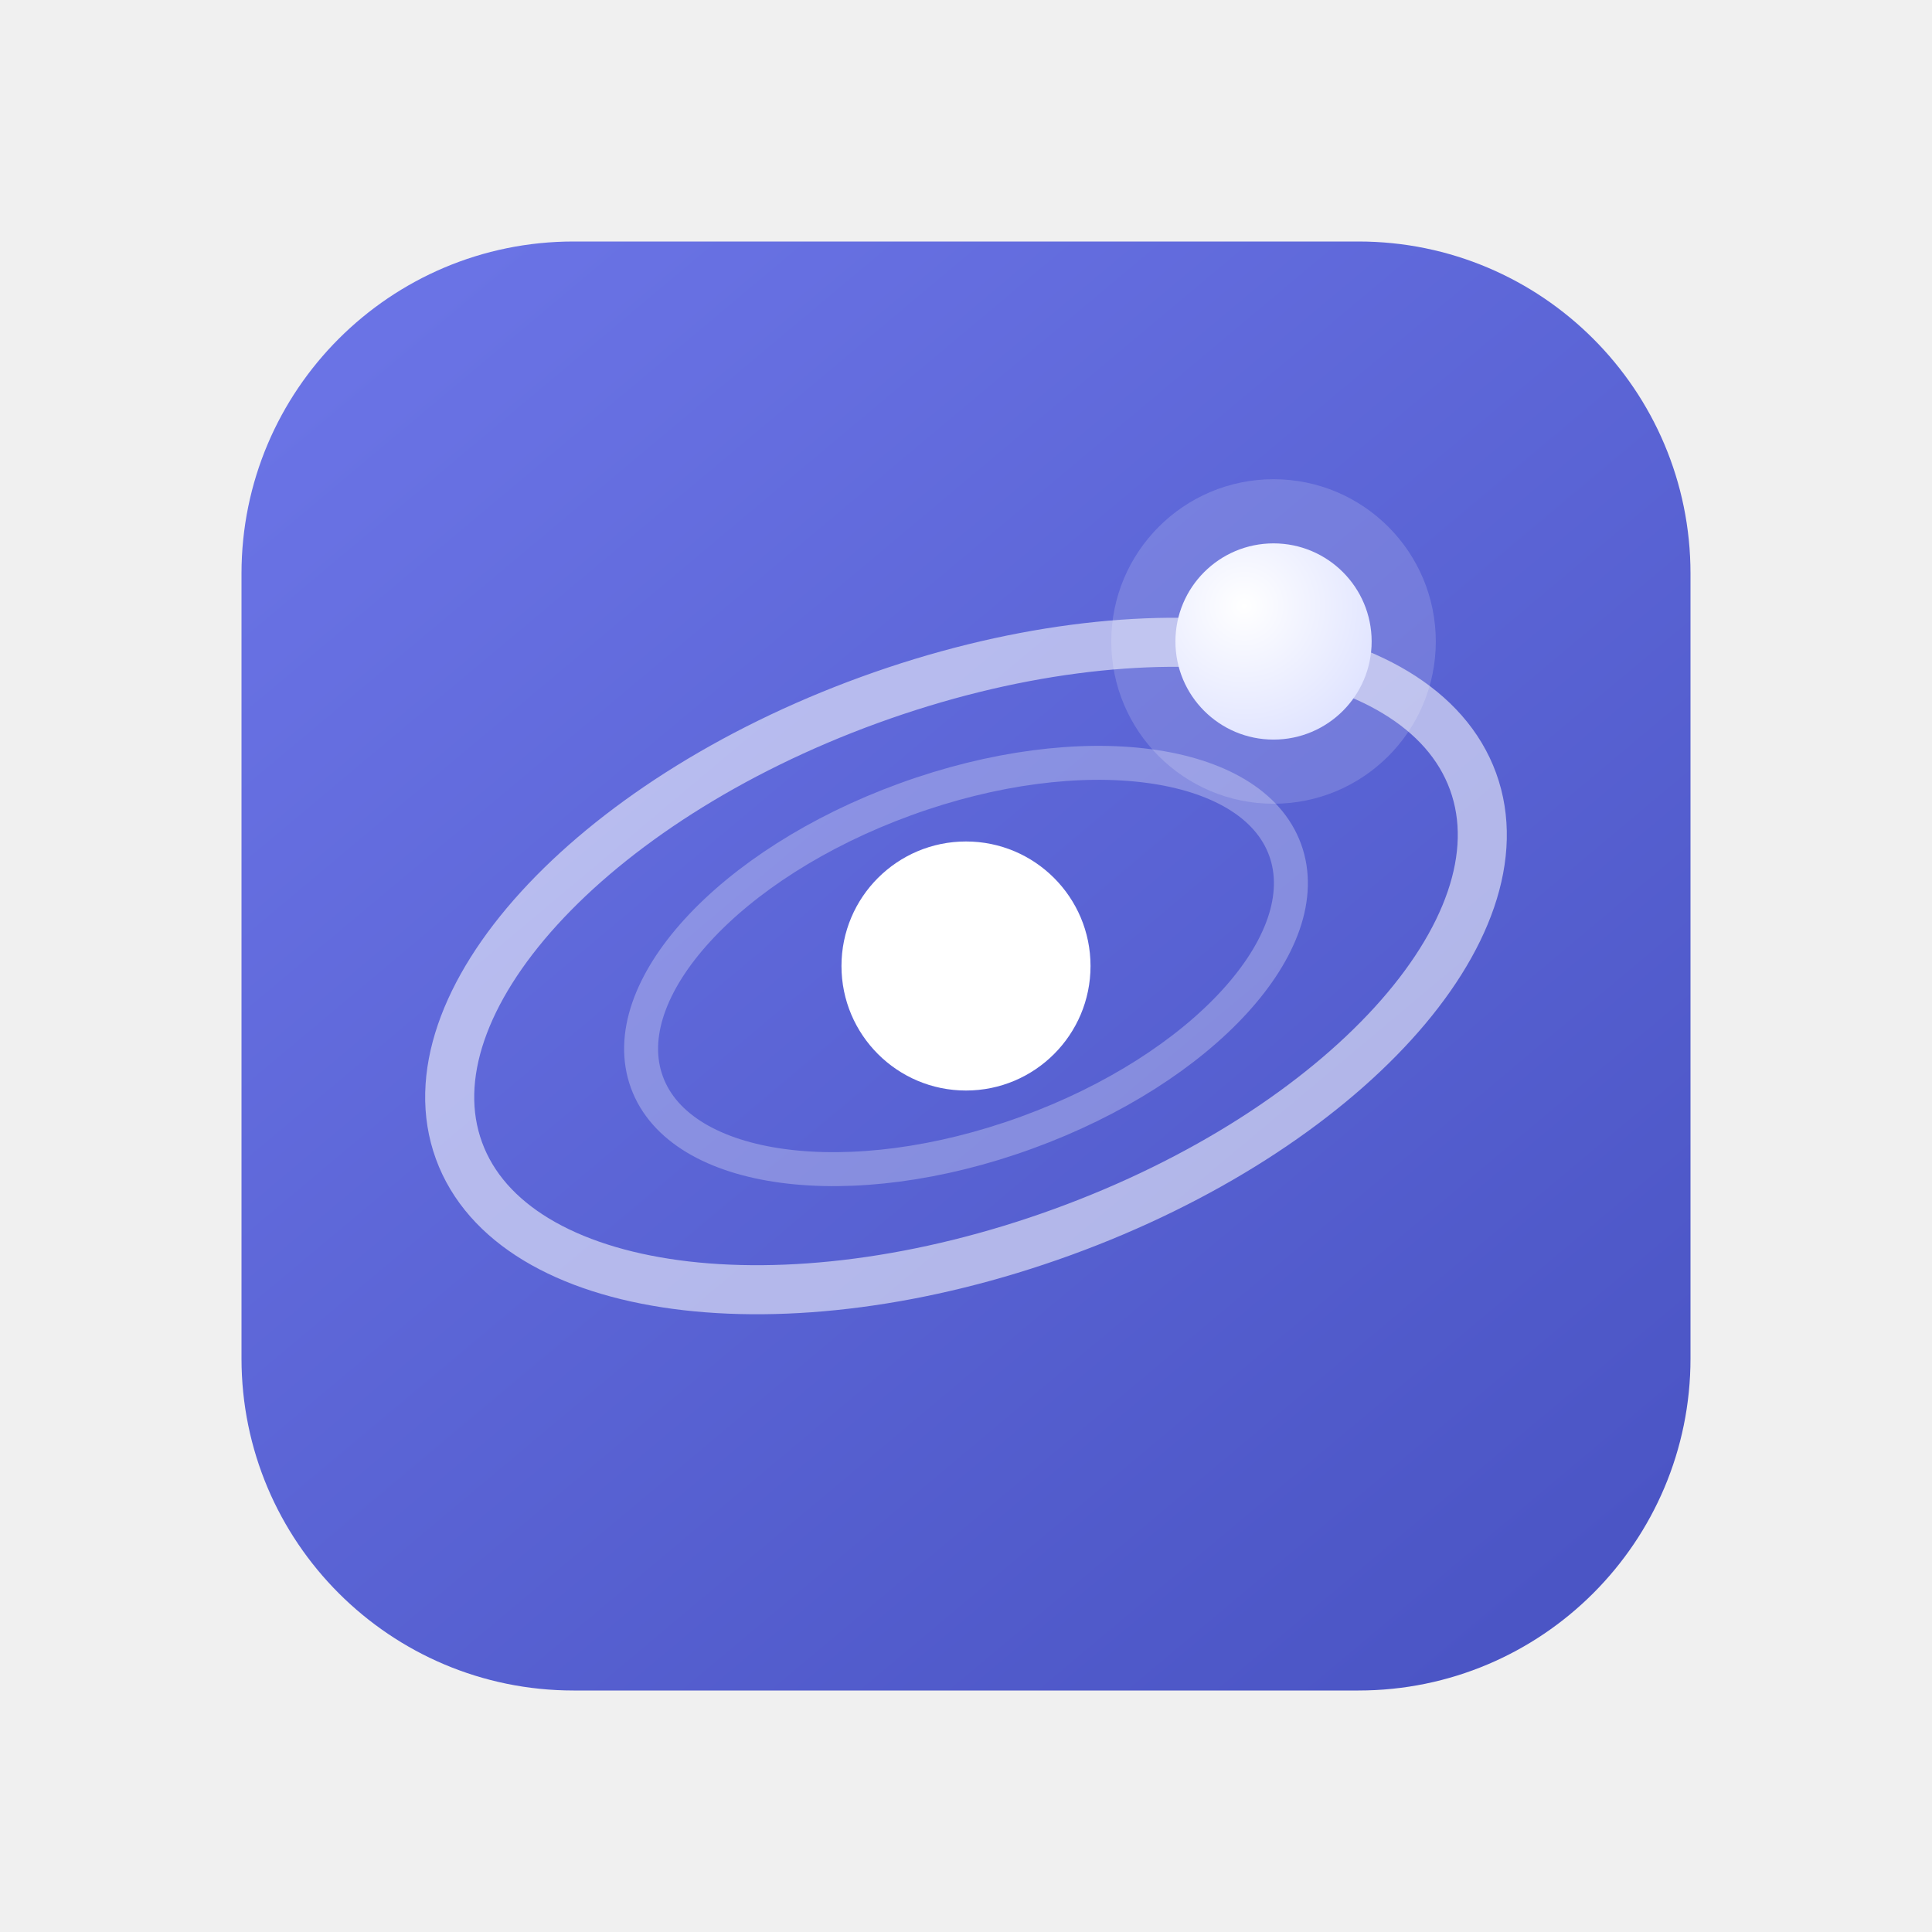
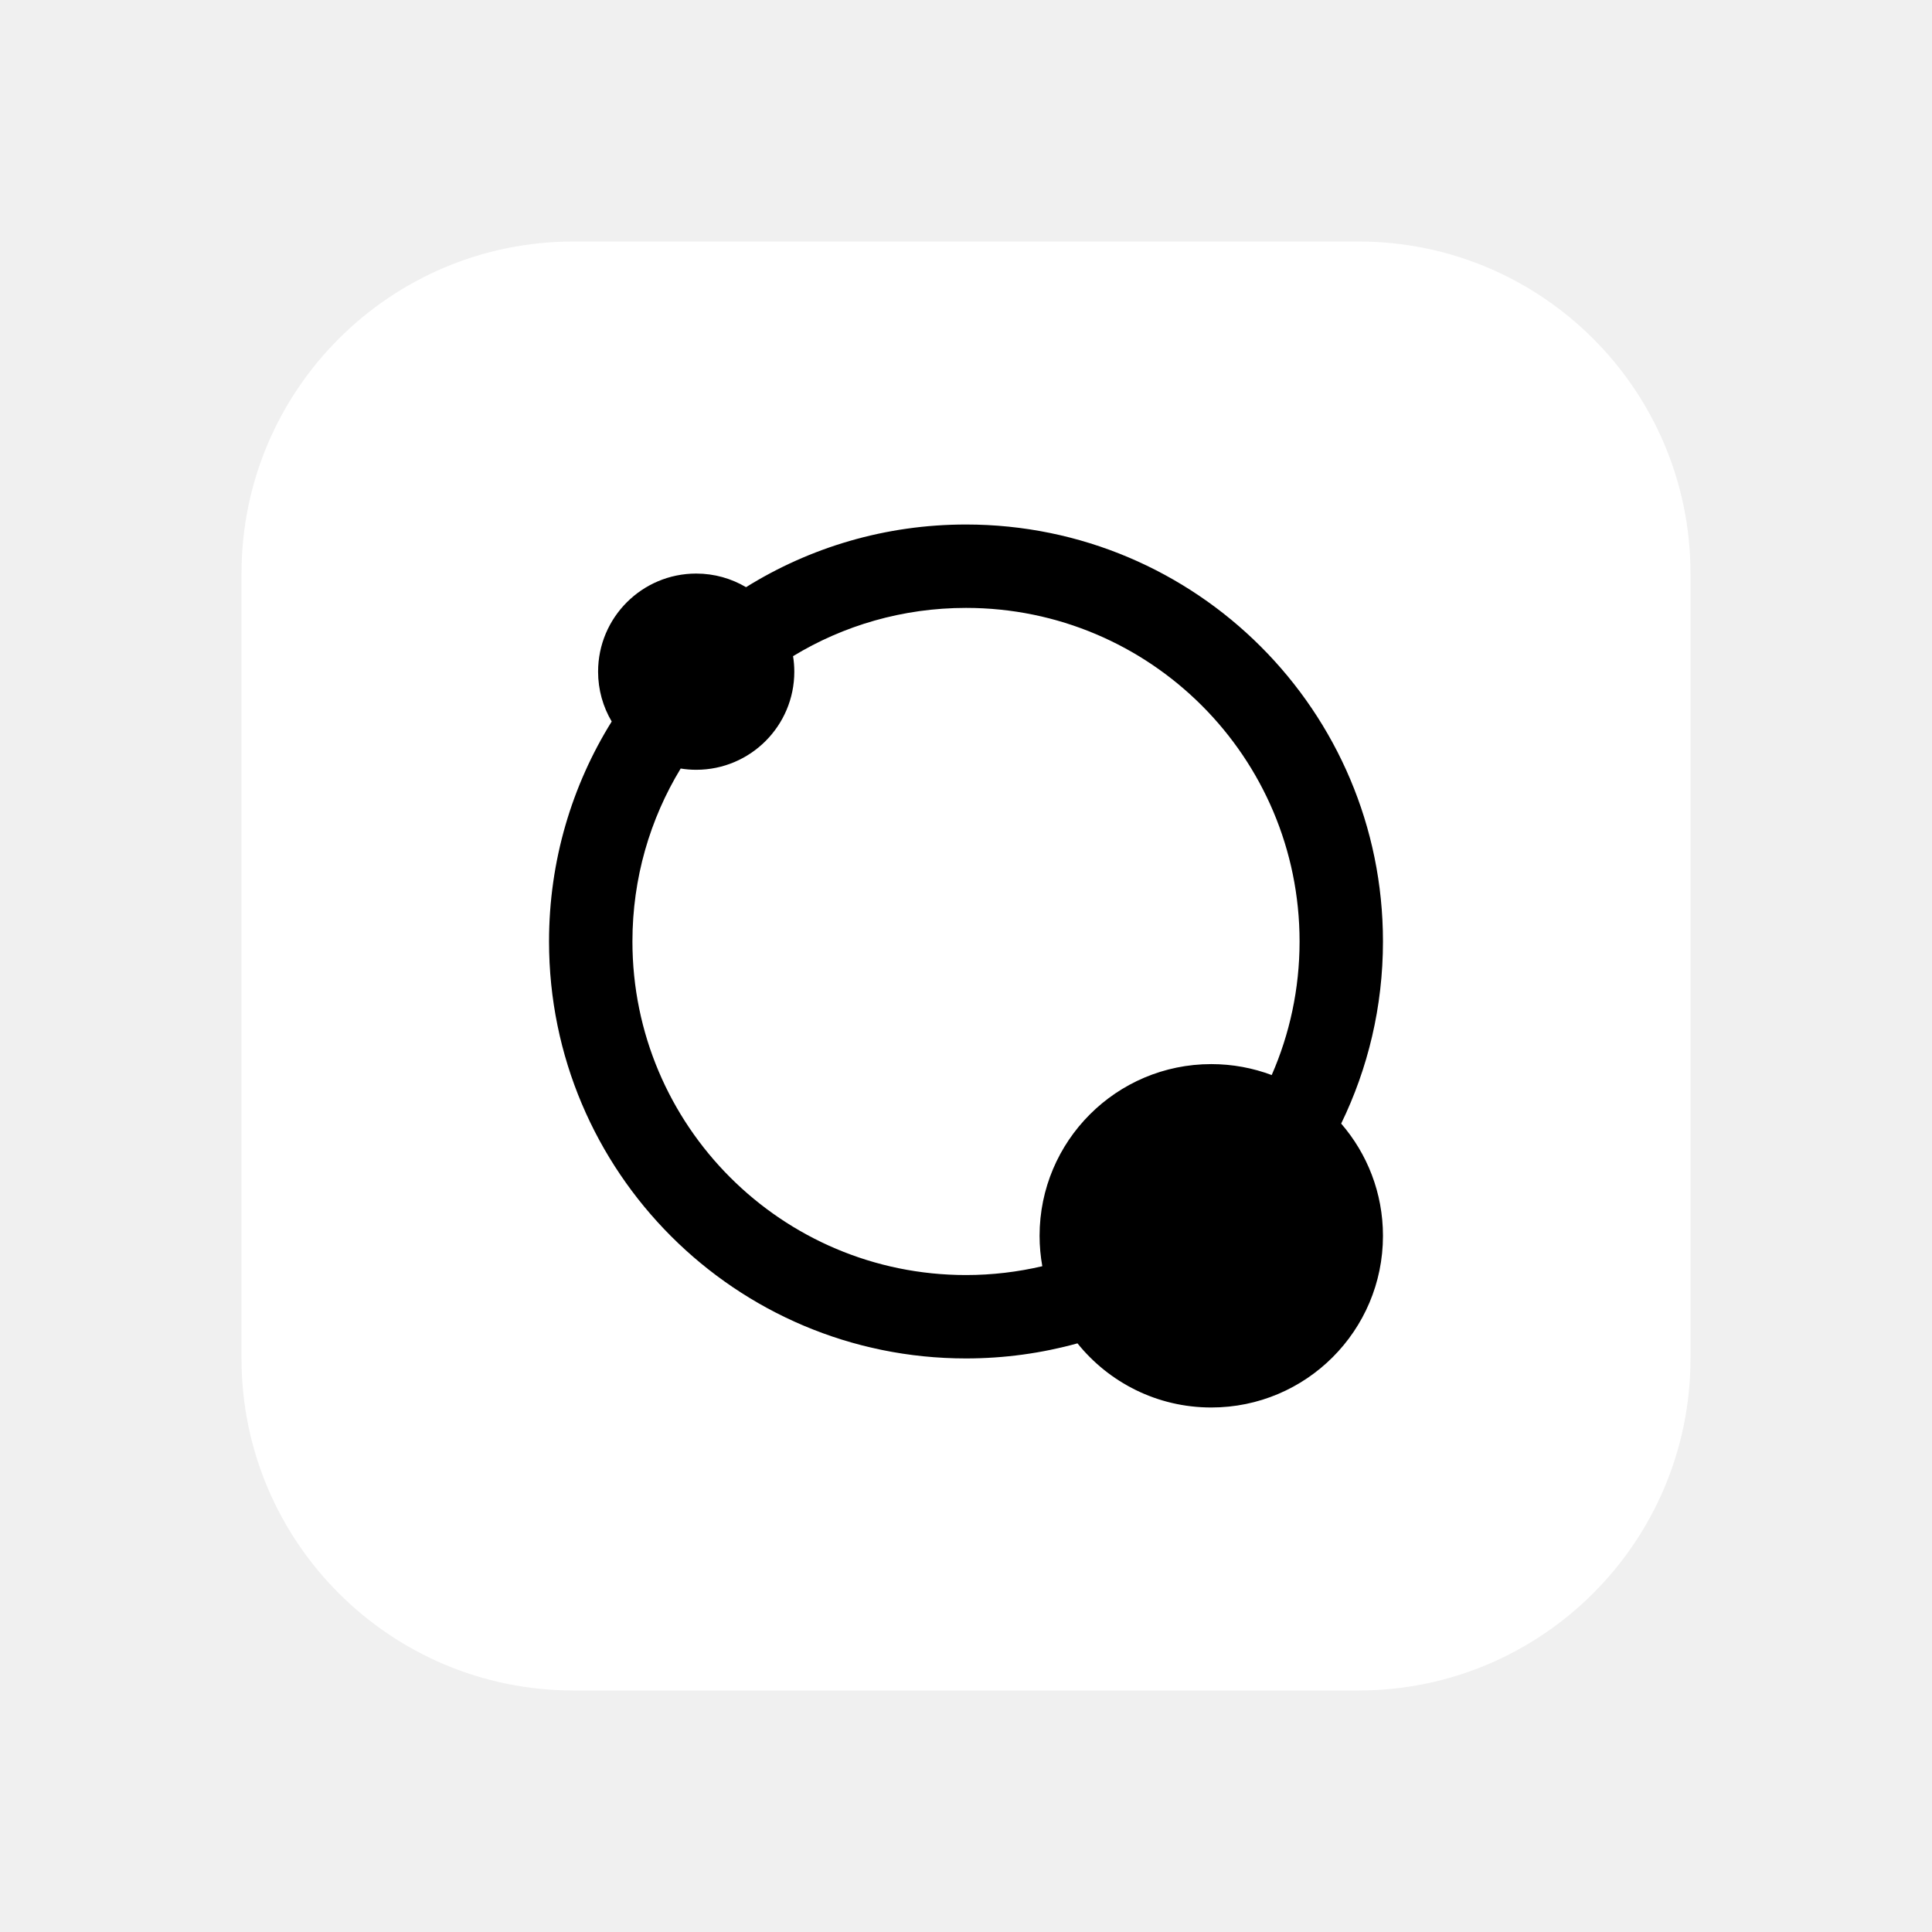
<svg xmlns="http://www.w3.org/2000/svg" width="1024" height="1024" viewBox="0 0 1024 1024" fill="none">
-   <defs>
-     <linearGradient id="bg" x1="200" y1="140" x2="824" y2="884" gradientUnits="userSpaceOnUse">
-       <stop offset="0" stop-color="#6b74e6" />
-       <stop offset="1" stop-color="#4a54c4" />
-     </linearGradient>
-     <radialGradient id="node" cx="0.35" cy="0.32" r="0.75">
-       <stop offset="0" stop-color="#ffffff" />
-       <stop offset="1" stop-color="#dfe3ff" />
-     </radialGradient>
-   </defs>
-   <rect x="128" y="128" width="768" height="768" rx="176" fill="url(#bg)" />
-   <g transform="rotate(-20 512 512)">
-     <ellipse cx="512" cy="512" rx="286" ry="150" fill="none" stroke="#ffffff" stroke-opacity="0.55" stroke-width="26" />
-     <ellipse cx="512" cy="512" rx="180" ry="94" fill="none" stroke="#ffffff" stroke-opacity="0.28" stroke-width="18" />
+   <rect x="128" y="128" width="768" height="768" rx="176" fill="#ffffff" />
+   <g transform="translate(291 278) scale(13)">
+     <path d="M17 0C26.389 0 34 7.611 34 17C34 19.662 33.387 22.181 32.296 24.425C33.357 25.652 34 27.25 34 29C34 32.866 30.866 36 27 36C24.794 36 22.828 34.979 21.545 33.385C20.098 33.785 18.574 34 17 34C7.611 34 0 26.389 0 17C0 13.709 0.935 10.635 2.555 8.032C2.203 7.437 2 6.742 2 6C2 3.791 3.791 2 6 2C6.742 2 7.437 2.203 8.032 2.555C10.635 0.935 13.709 0 17 0ZM17 3.4C14.419 3.4 12.005 4.118 9.949 5.367C9.982 5.573 10 5.785 10 6C10 8.209 8.209 10 6 10C5.785 10 5.573 9.982 5.367 9.949C4.118 12.005 3.4 14.419 3.4 17C3.4 24.511 9.489 30.6 17 30.6C18.071 30.6 19.112 30.474 20.111 30.24C20.039 29.838 20 29.423 20 29C20 25.134 23.134 22 27 22C27.867 22 28.697 22.158 29.464 22.446C30.194 20.779 30.6 18.937 30.6 17C30.6 9.489 24.511 3.4 17 3.4Z" fill="#000000" />
  </g>
-   <circle cx="512" cy="512" r="66" fill="#ffffff" />
-   <circle cx="675" cy="340" r="86" fill="#ffffff" fill-opacity="0.16" />
-   <circle cx="675" cy="340" r="52" fill="url(#node)" />
</svg>
